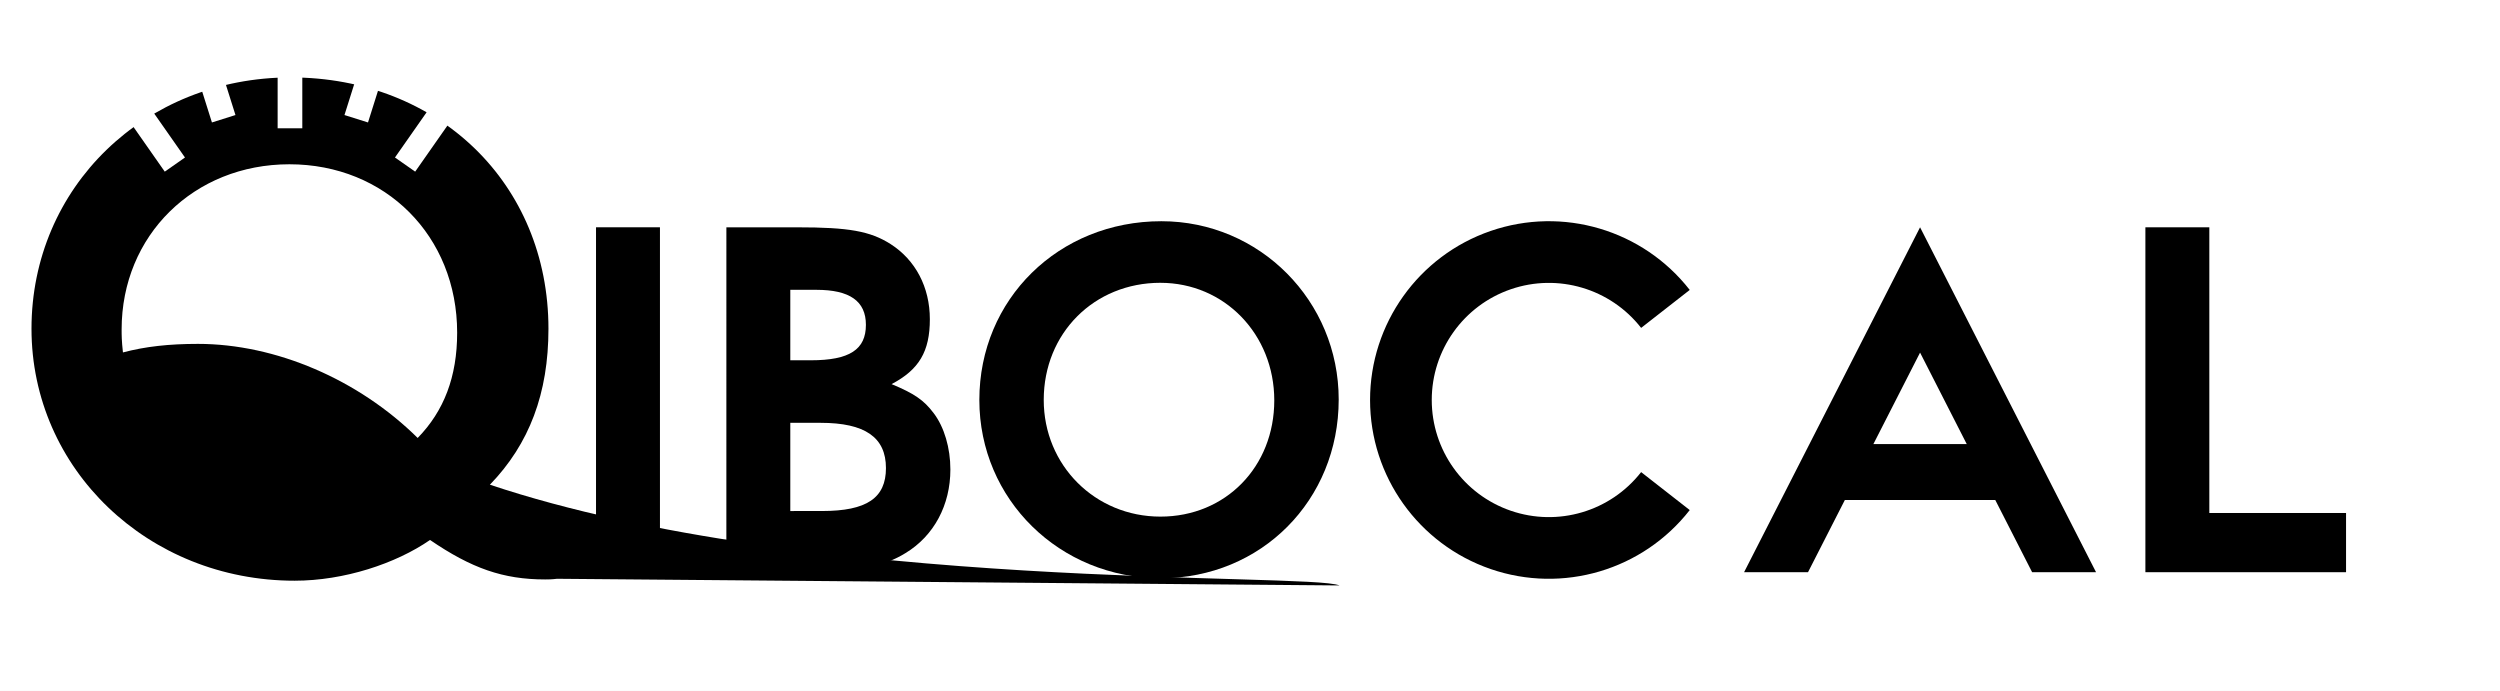
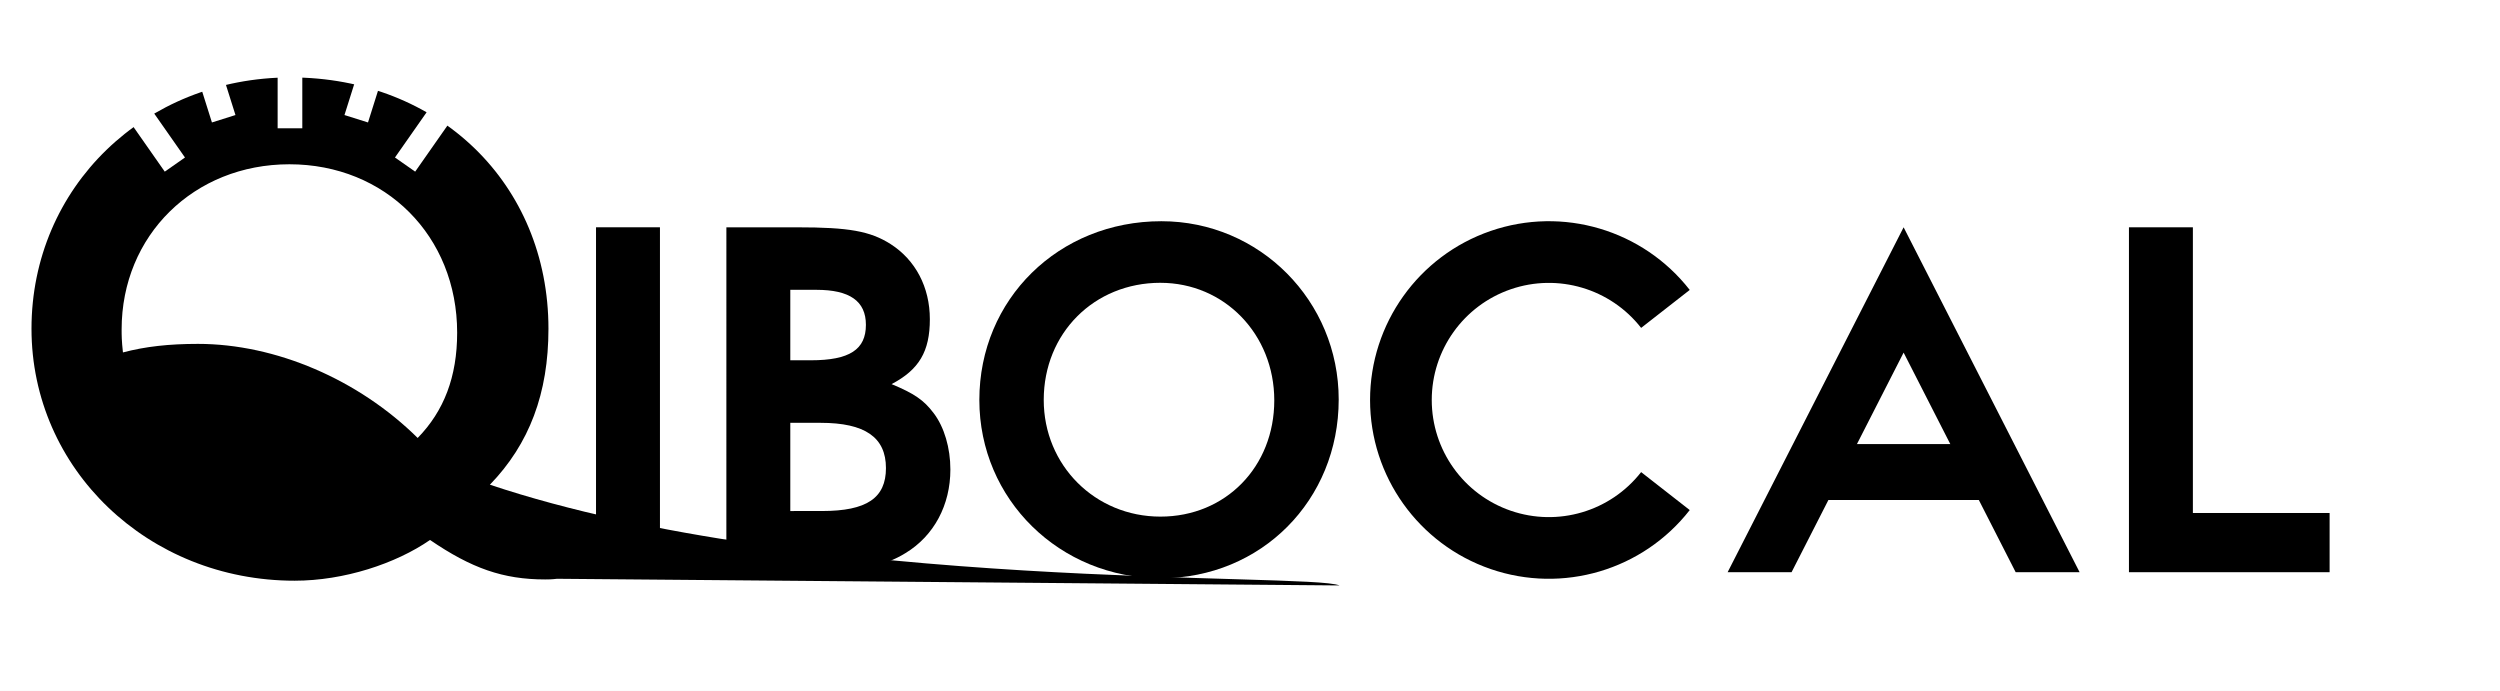
<svg xmlns="http://www.w3.org/2000/svg" width="1520" height="420" viewBox="0 0 1520 420">
  <rect width="1520" height="420" fill="#ffffff" />
  <g transform="translate(-1400 -420) scale(10)">
    <path fill-rule="evenodd" d="M 221.438,77.595 c -1.828,-0.789 -32.122,0.399 -51.652,-6.125 2.4,-2.48 3.56,-5.56 3.56,-9.48 0,-8.84 -6.711,-15.283 -15.671,-15.283 -8.88,0 -15.76,6.68 -15.76,15.28 0,8.52 7.08,15.32 16,15.32 3,0 6.151,-1.037 8.231,-2.477 2.52,1.72 4.44,2.4 7,2.4 0.16,0 0.4,0 0.72,-0.04 z M 165.395,68.628 c -3.6,-3.56 -8.64,-5.72 -13.36,-5.72 -1.76,0 -3.2,0.16 -4.56,0.52 -0.08,-0.72 -0.08,-1.04 -0.08,-1.4 0,-5.72 4.4,-10.04 10.2,-10.04 5.84,0 10.2,4.36 10.2,10.24 0,2.68 -0.8,4.76 -2.4,6.4 z" fill="#000000" />
    <path d="m 176.238,76.788 h 3.887 V 55.819 h -3.887 z" fill="#000000" />
    <path d="m 184.163,76.788 h 5.59 c 2.327,0 4.029,-0.369 5.306,-1.163 1.731,-1.05 2.724,-2.923 2.724,-5.079 0,-1.305 -0.369,-2.582 -1.021,-3.433 -0.596,-0.794 -1.192,-1.192 -2.554,-1.759 1.674,-0.88 2.327,-1.986 2.327,-3.944 0,-1.958 -0.88,-3.604 -2.383,-4.568 -1.248,-0.794 -2.554,-1.021 -5.675,-1.021 h -4.313 z m 3.887,-3.717 v -5.363 h 1.844 c 2.696,0 3.972,0.88 3.972,2.752 0,1.816 -1.163,2.61 -3.887,2.61 z m 0,-9.165 v -4.285 h 1.589 c 2.015,0 3.008,0.681 3.008,2.128 0,1.504 -0.993,2.156 -3.348,2.156 z" fill="#000000" />
    <path d="m 210.61,55.45 c -6.242,0 -11.066,4.739 -11.066,10.867 0,6.044 4.88,10.839 11.038,10.839 6.101,0 10.811,-4.739 10.811,-10.867 0,-5.987 -4.795,-10.839 -10.782,-10.839 z m -0.057,3.745 c 3.887,0 6.923,3.121 6.923,7.15 0,4.029 -2.951,7.065 -6.923,7.065 -3.972,0 -7.094,-3.121 -7.094,-7.094 0,-4.058 3.064,-7.122 7.094,-7.122 z" fill="#000000" />
    <path fill-rule="evenodd" d="M 242.736 73.012 A 10.870 10.870 0 1 1 242.736 59.628 L 239.781 61.936 A 7.120 7.120 0 1 0 239.781 70.704 Z" fill="#000000" />
-     <path fill-rule="evenodd" d="M 246.040 76.790 L 256.740 55.820 L 267.440 76.790 Z M 249.927 76.790 L 256.740 63.438 L 263.553 76.790 Z" fill="#000000" />
-     <path fill-rule="evenodd" d="M 250.902 69.000 H 262.578 V 72.400 H 250.902 Z" fill="#000000" />
-     <path fill-rule="evenodd" d="M 270.440 55.820 H 274.327 V 73.190 H 282.640 V 76.790 H 270.440 Z" fill="#000000" />
+     <path fill-rule="evenodd" d="M 245.040 76.790 L 255.740 55.820 L 266.440 76.790 Z M 248.927 76.790 L 255.740 63.438 L 262.553 76.790 Z" fill="#000000" />
+     <path fill-rule="evenodd" d="M 249.902 69.000 H 261.578 V 72.400 H 249.902 Z" fill="#000000" />
+     <path fill-rule="evenodd" d="M 269.440 55.820 H 273.327 V 73.190 H 281.640 V 76.790 H 269.440 Z" fill="#000000" />
    <path d="M 148.510 48.975 L 150.632 52.006" stroke="#ffffff" stroke-width="1.5" />
    <path d="M 152.849 46.836 L 153.601 49.220" stroke="#ffffff" stroke-width="1.5" />
    <path d="M 157.630 46.100 L 157.630 49.800" stroke="#ffffff" stroke-width="1.5" />
    <path d="M 162.411 46.836 L 161.659 49.220" stroke="#ffffff" stroke-width="1.5" />
    <path d="M 166.750 48.975 L 164.628 52.006" stroke="#ffffff" stroke-width="1.5" />
  </g>
</svg>
